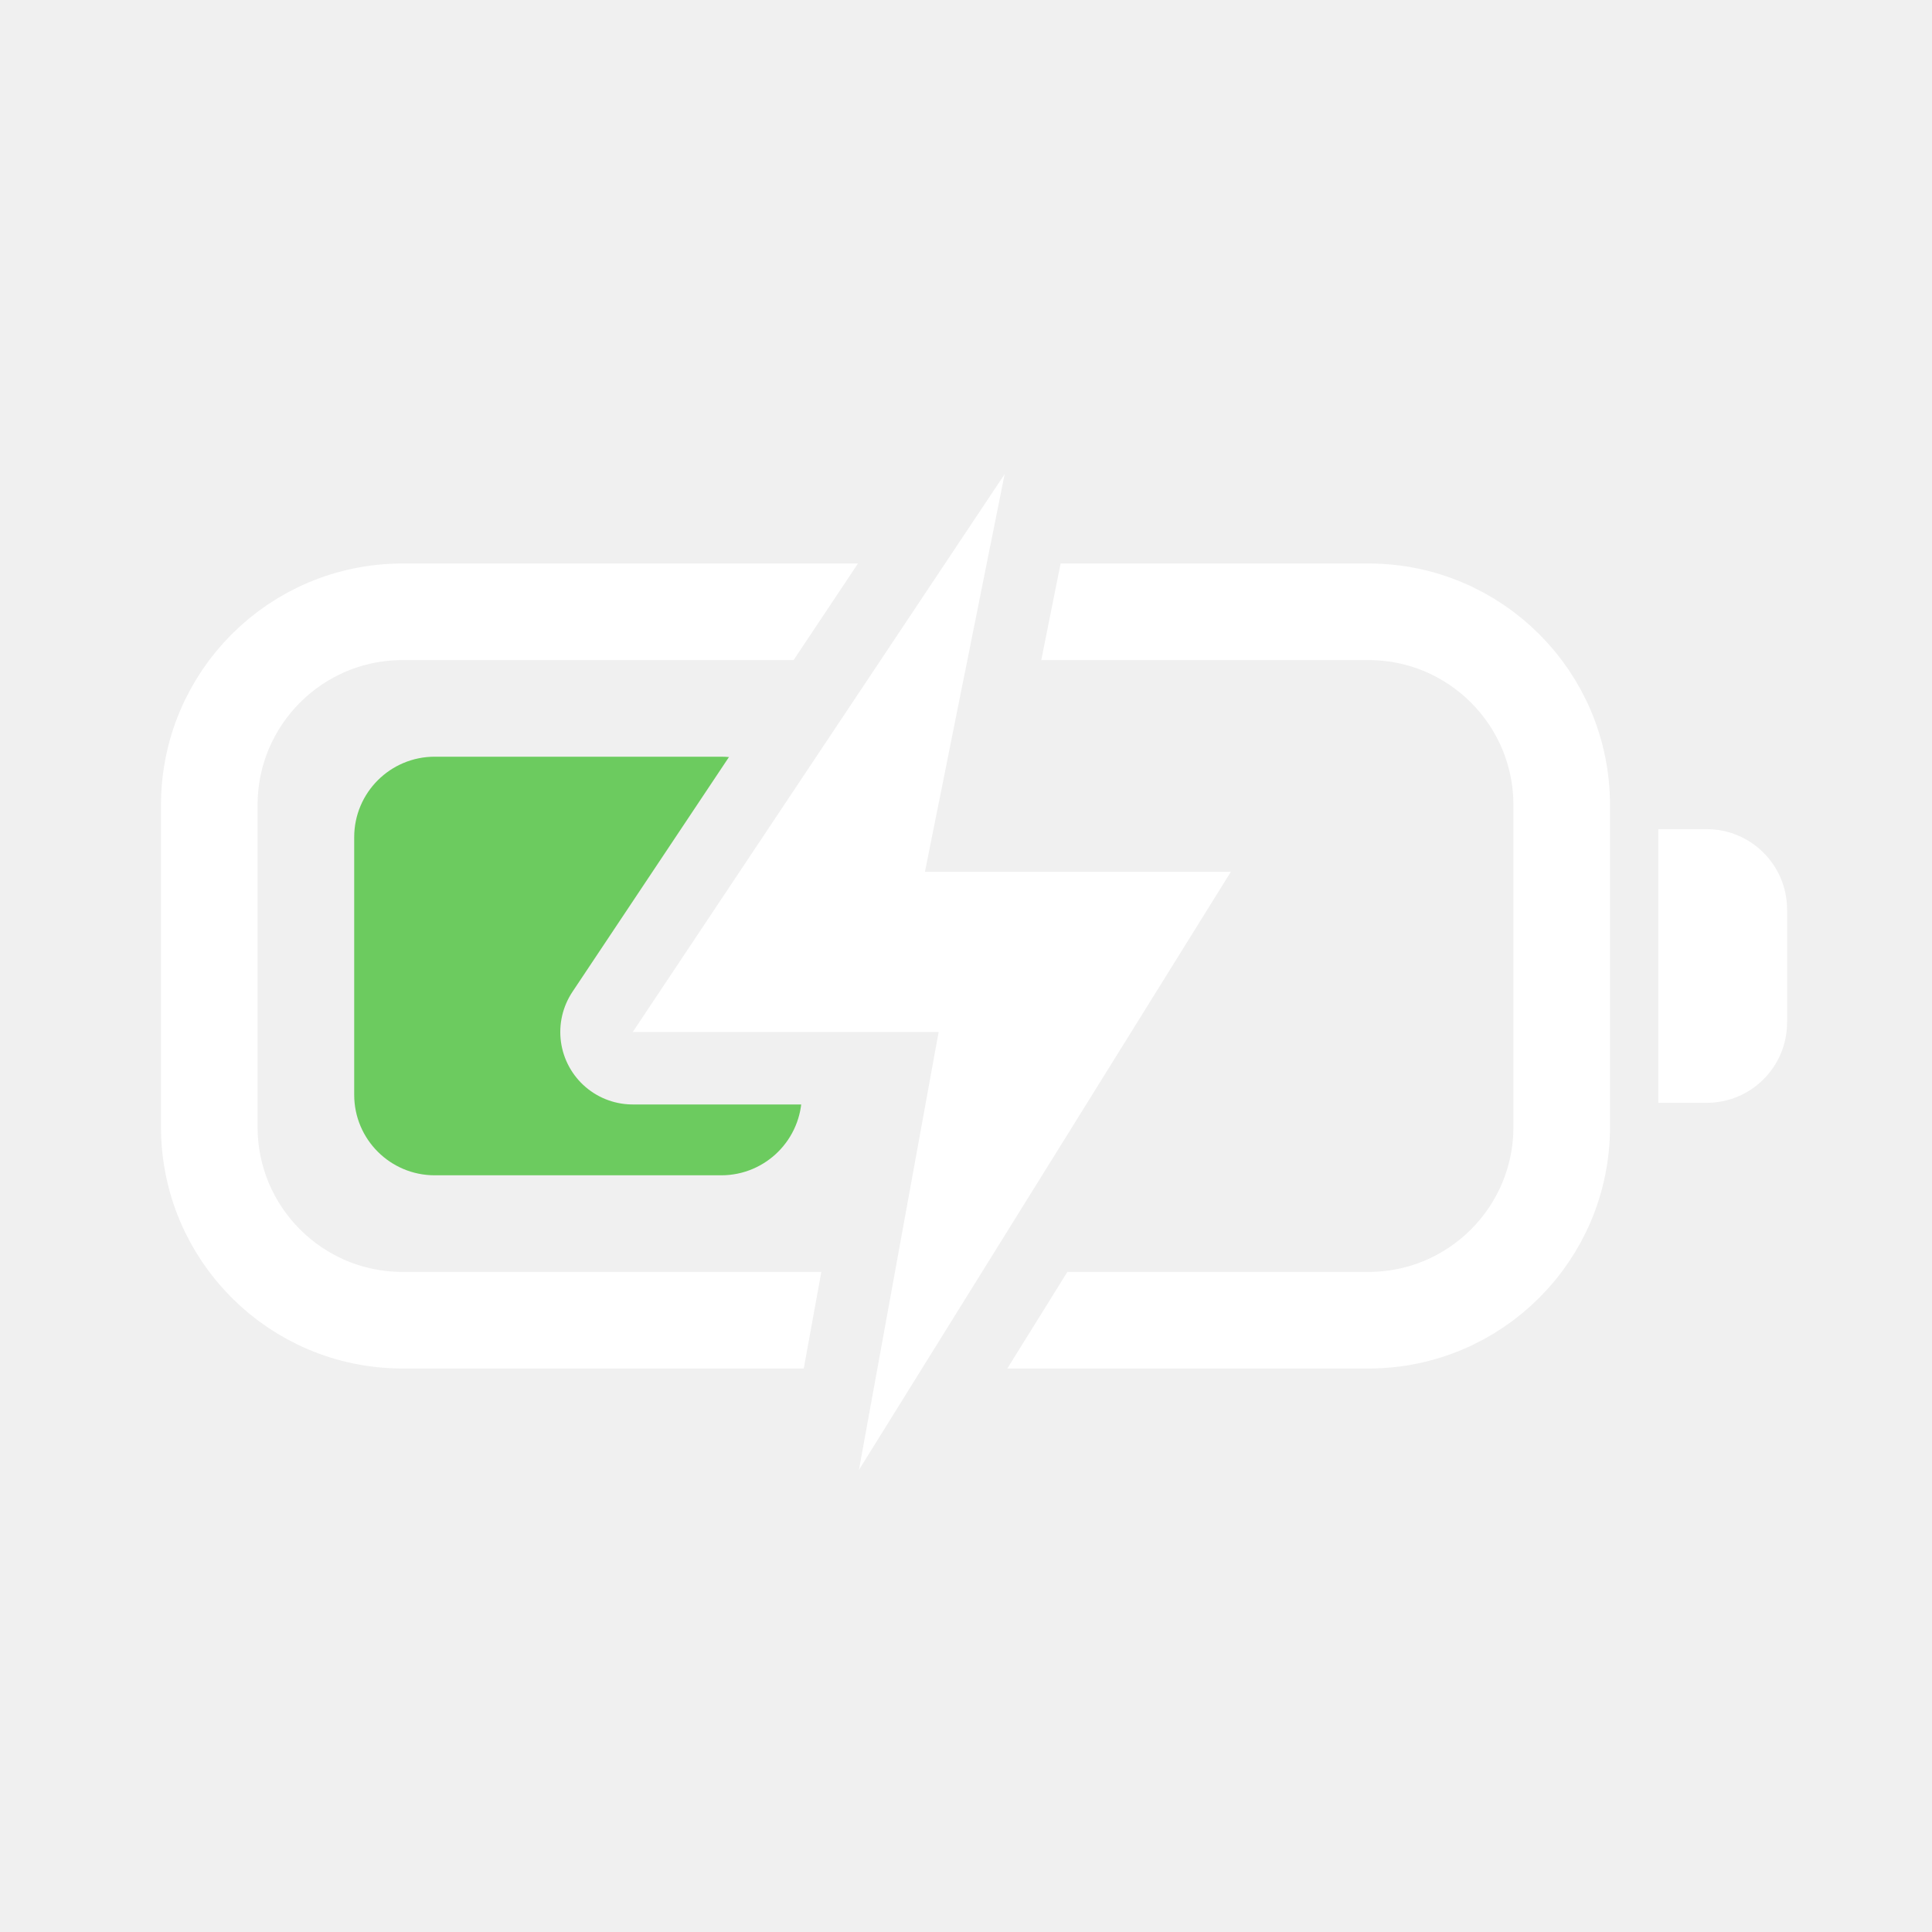
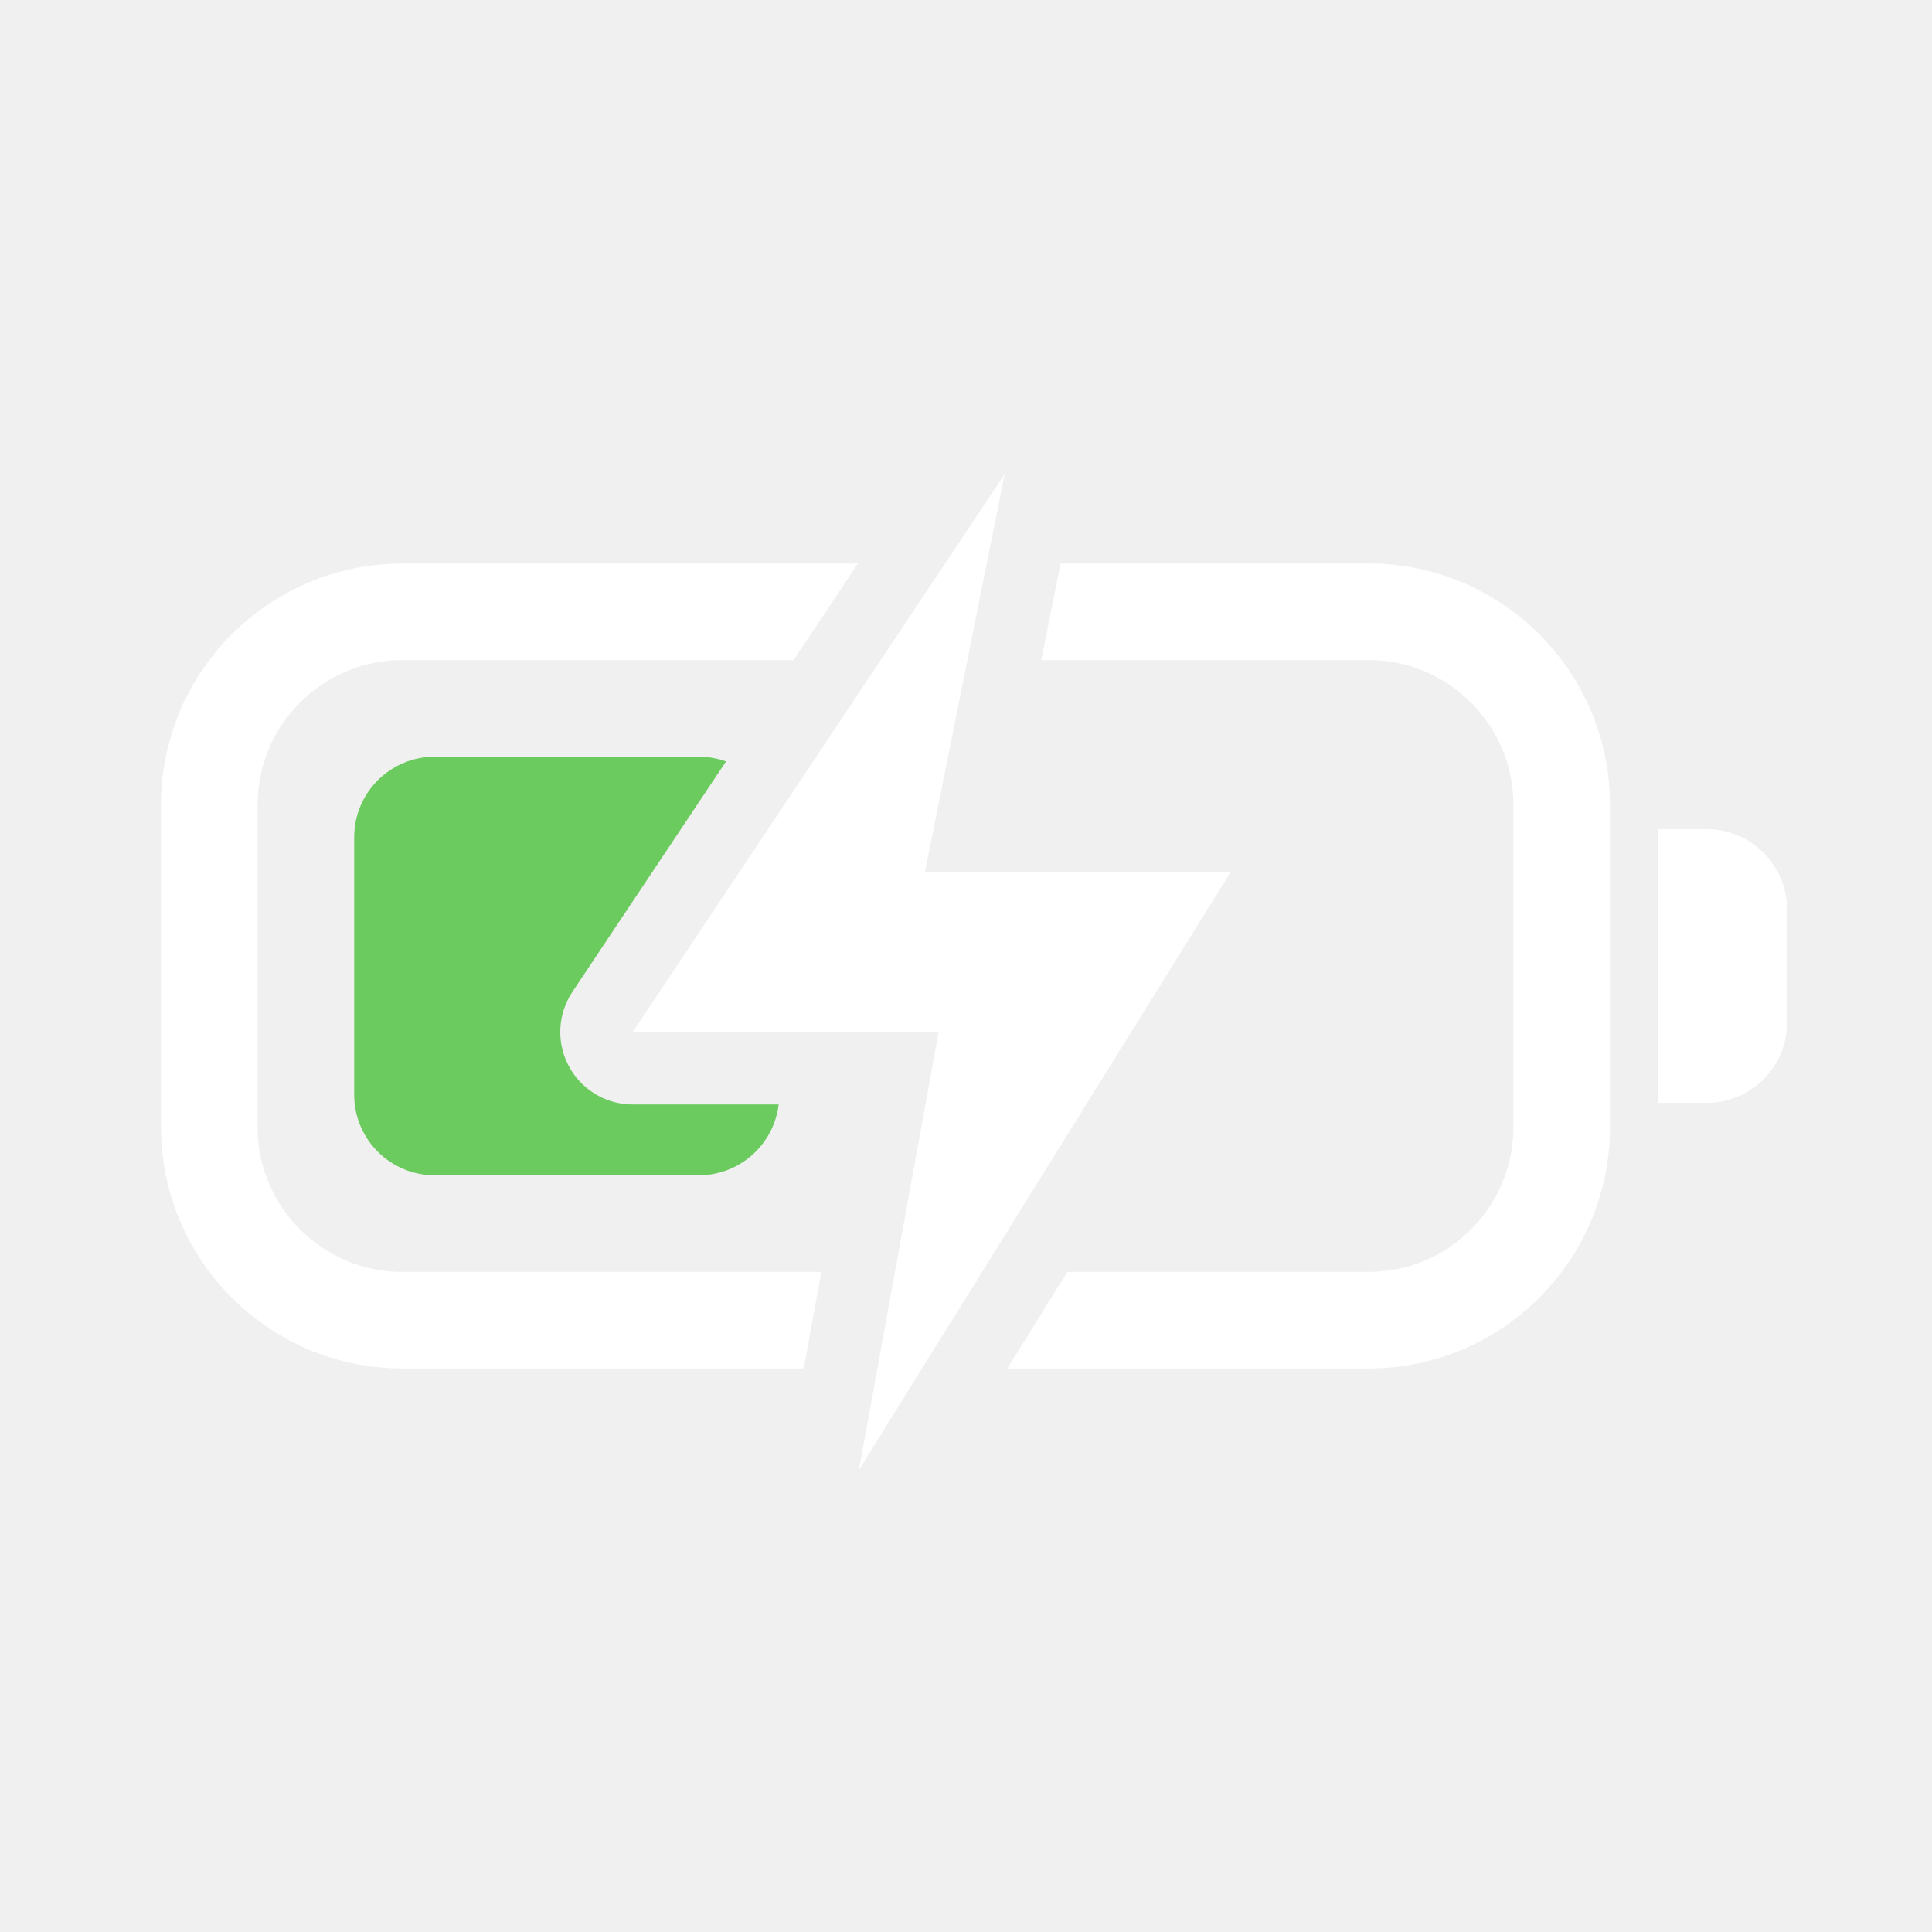
<svg xmlns="http://www.w3.org/2000/svg" width="24" height="24" viewBox="0 0 24 24" fill="none" stroke-linecap="round" stroke-linejoin="round">
  <mask id="m40-charging">
    <rect width="24" height="24" fill="white" />
    <path d="M12.48 5.89L7.86 12.82h3.8l-.99 5.44 4.62-7.43h-3.8z" fill="black" stroke="black" stroke-width="1.8" stroke-linejoin="round" />
  </mask>
  <g mask="url(#m40-charging)">
    <rect x="2.6" y="7.6" width="16.8" height="8.8" rx="2.4" stroke="#ffffff" stroke-width="1.2" />
    <path d="M20.6 10.3h.6a1 1 0 0 1 1 1v1.4a1 1 0 0 1-1 1h-.6z" fill="#ffffff" />
-     <rect x="4.4" y="9.4" width="5.56" height="5.2" rx="1.00" fill="#6ccb5f" />
+     <rect x="4.4" y="9.4" width="5.28" height="5.2" rx="1.00" fill="#6ccb5f" />
  </g>
  <path d="M12.48 5.89L7.86 12.82h3.8l-.99 5.44 4.62-7.43h-3.8z" fill="#ffffff" />
</svg>
